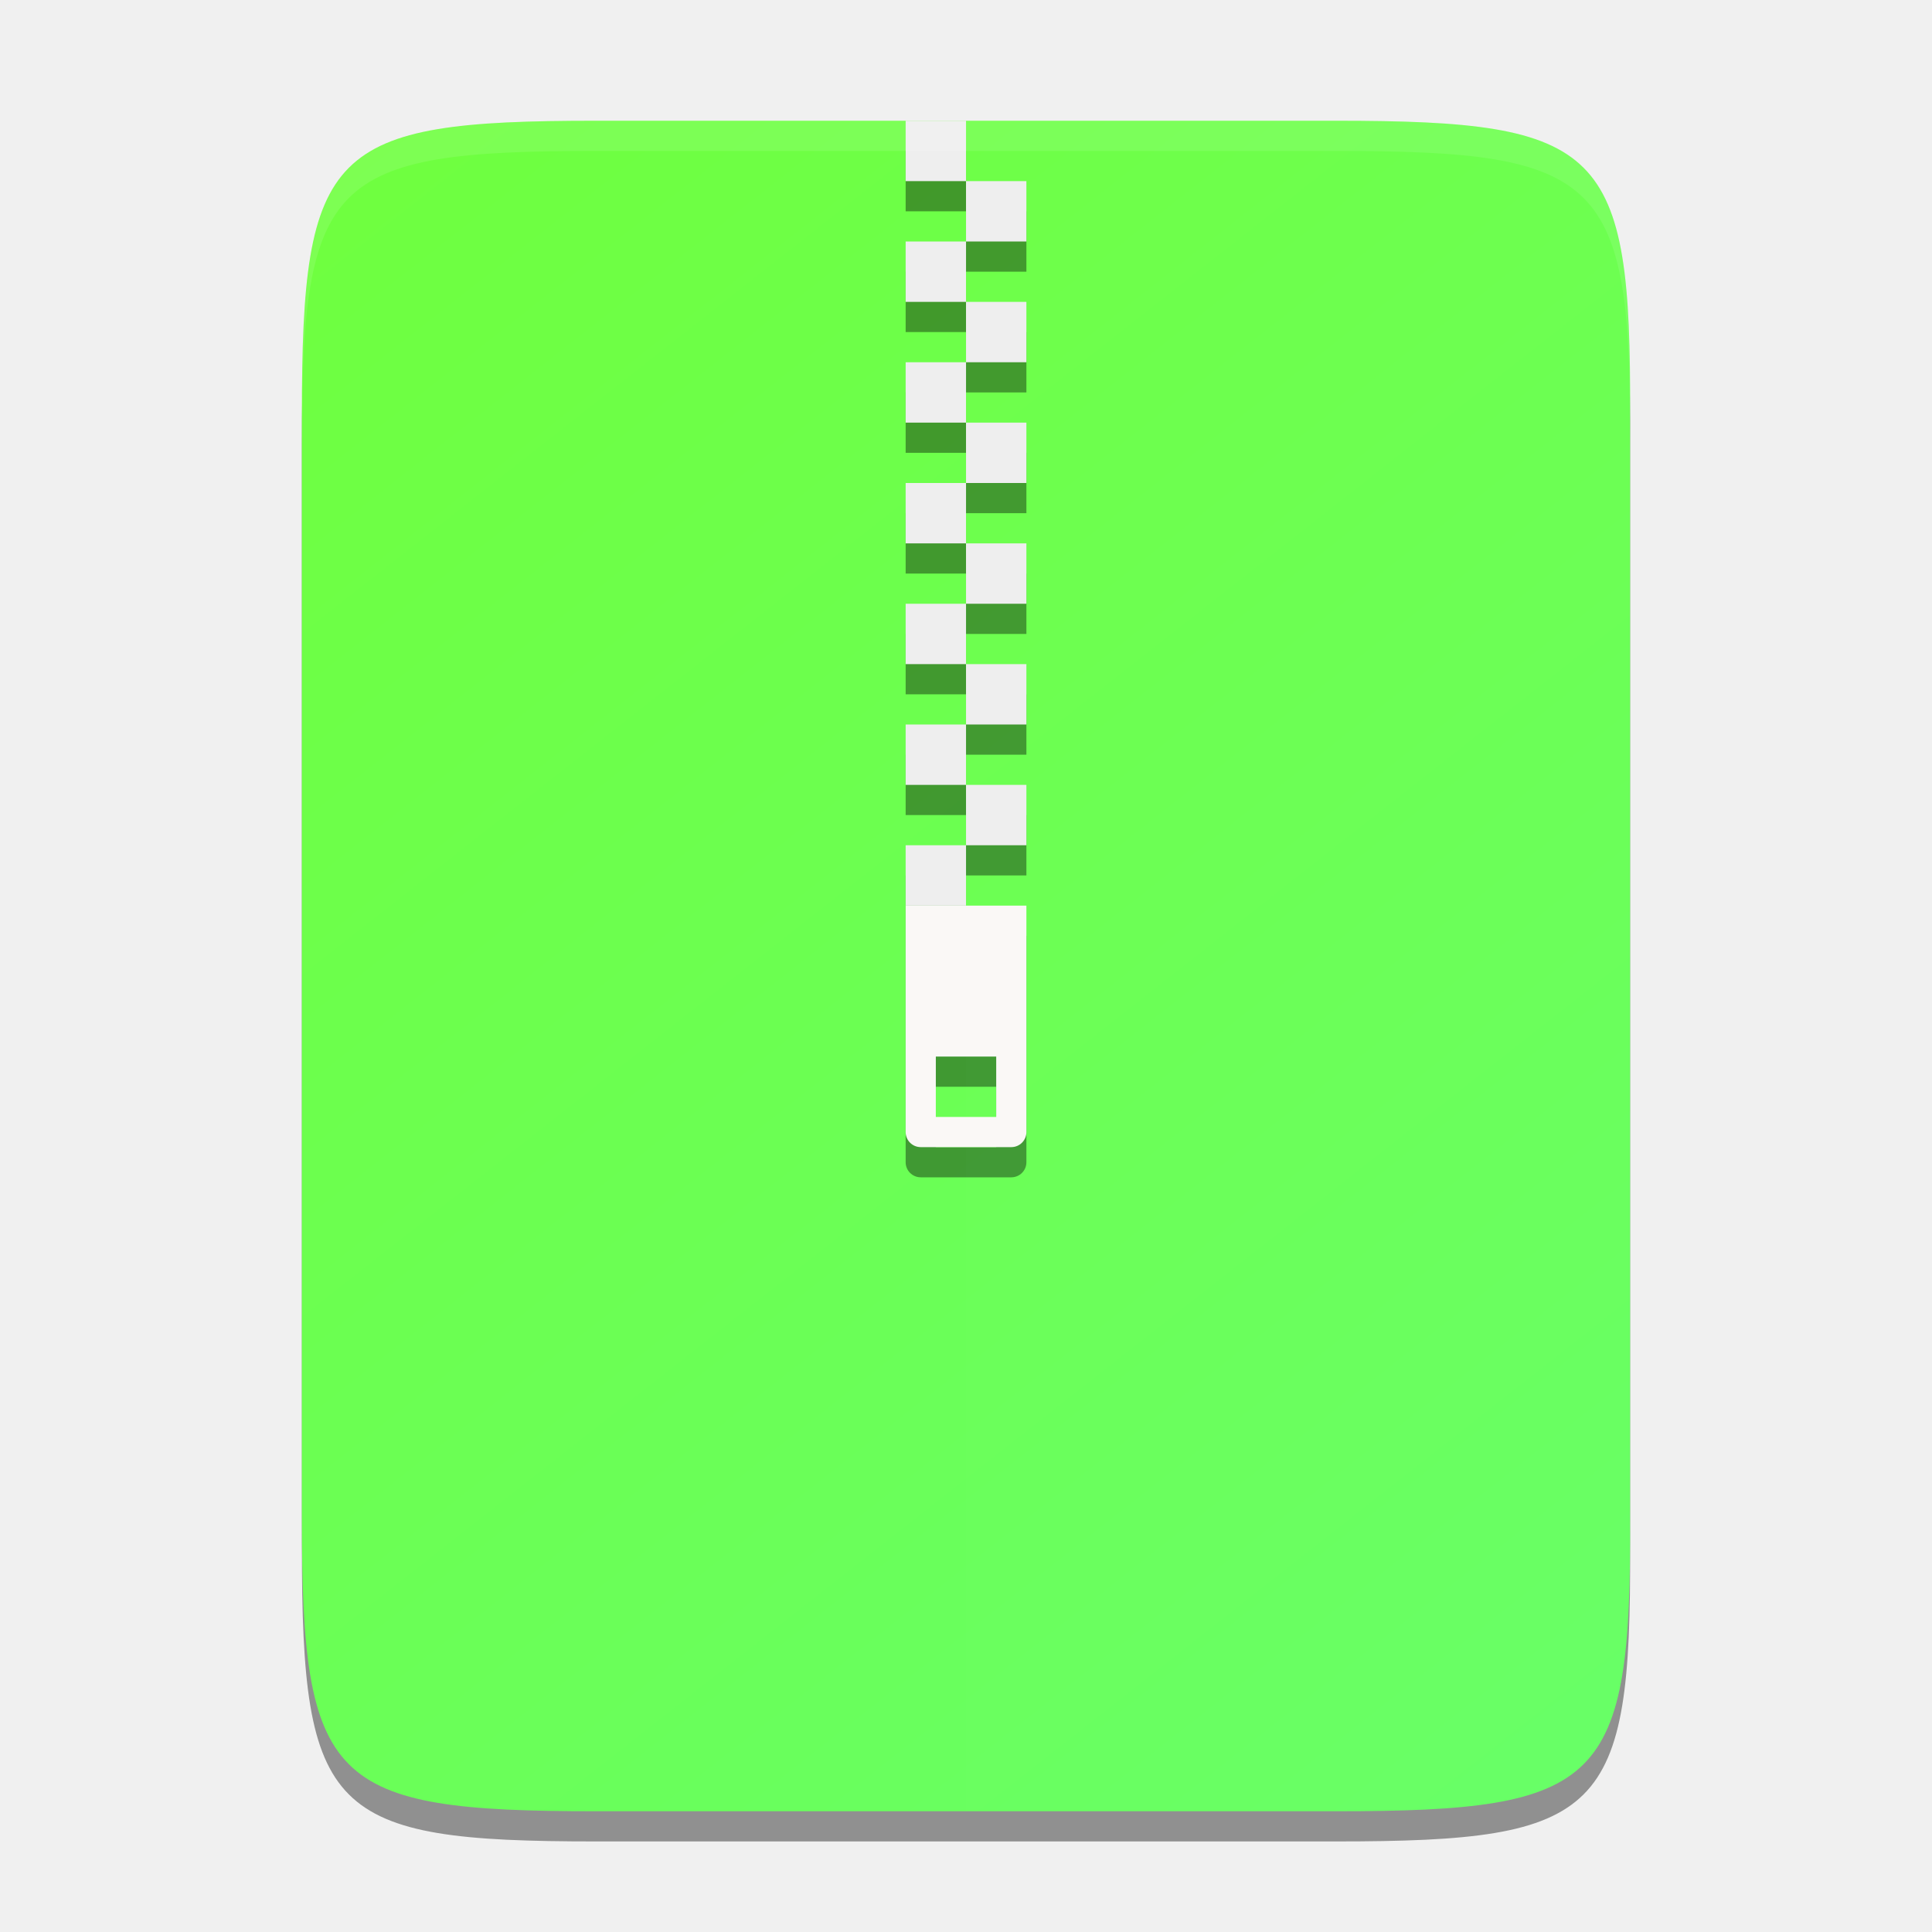
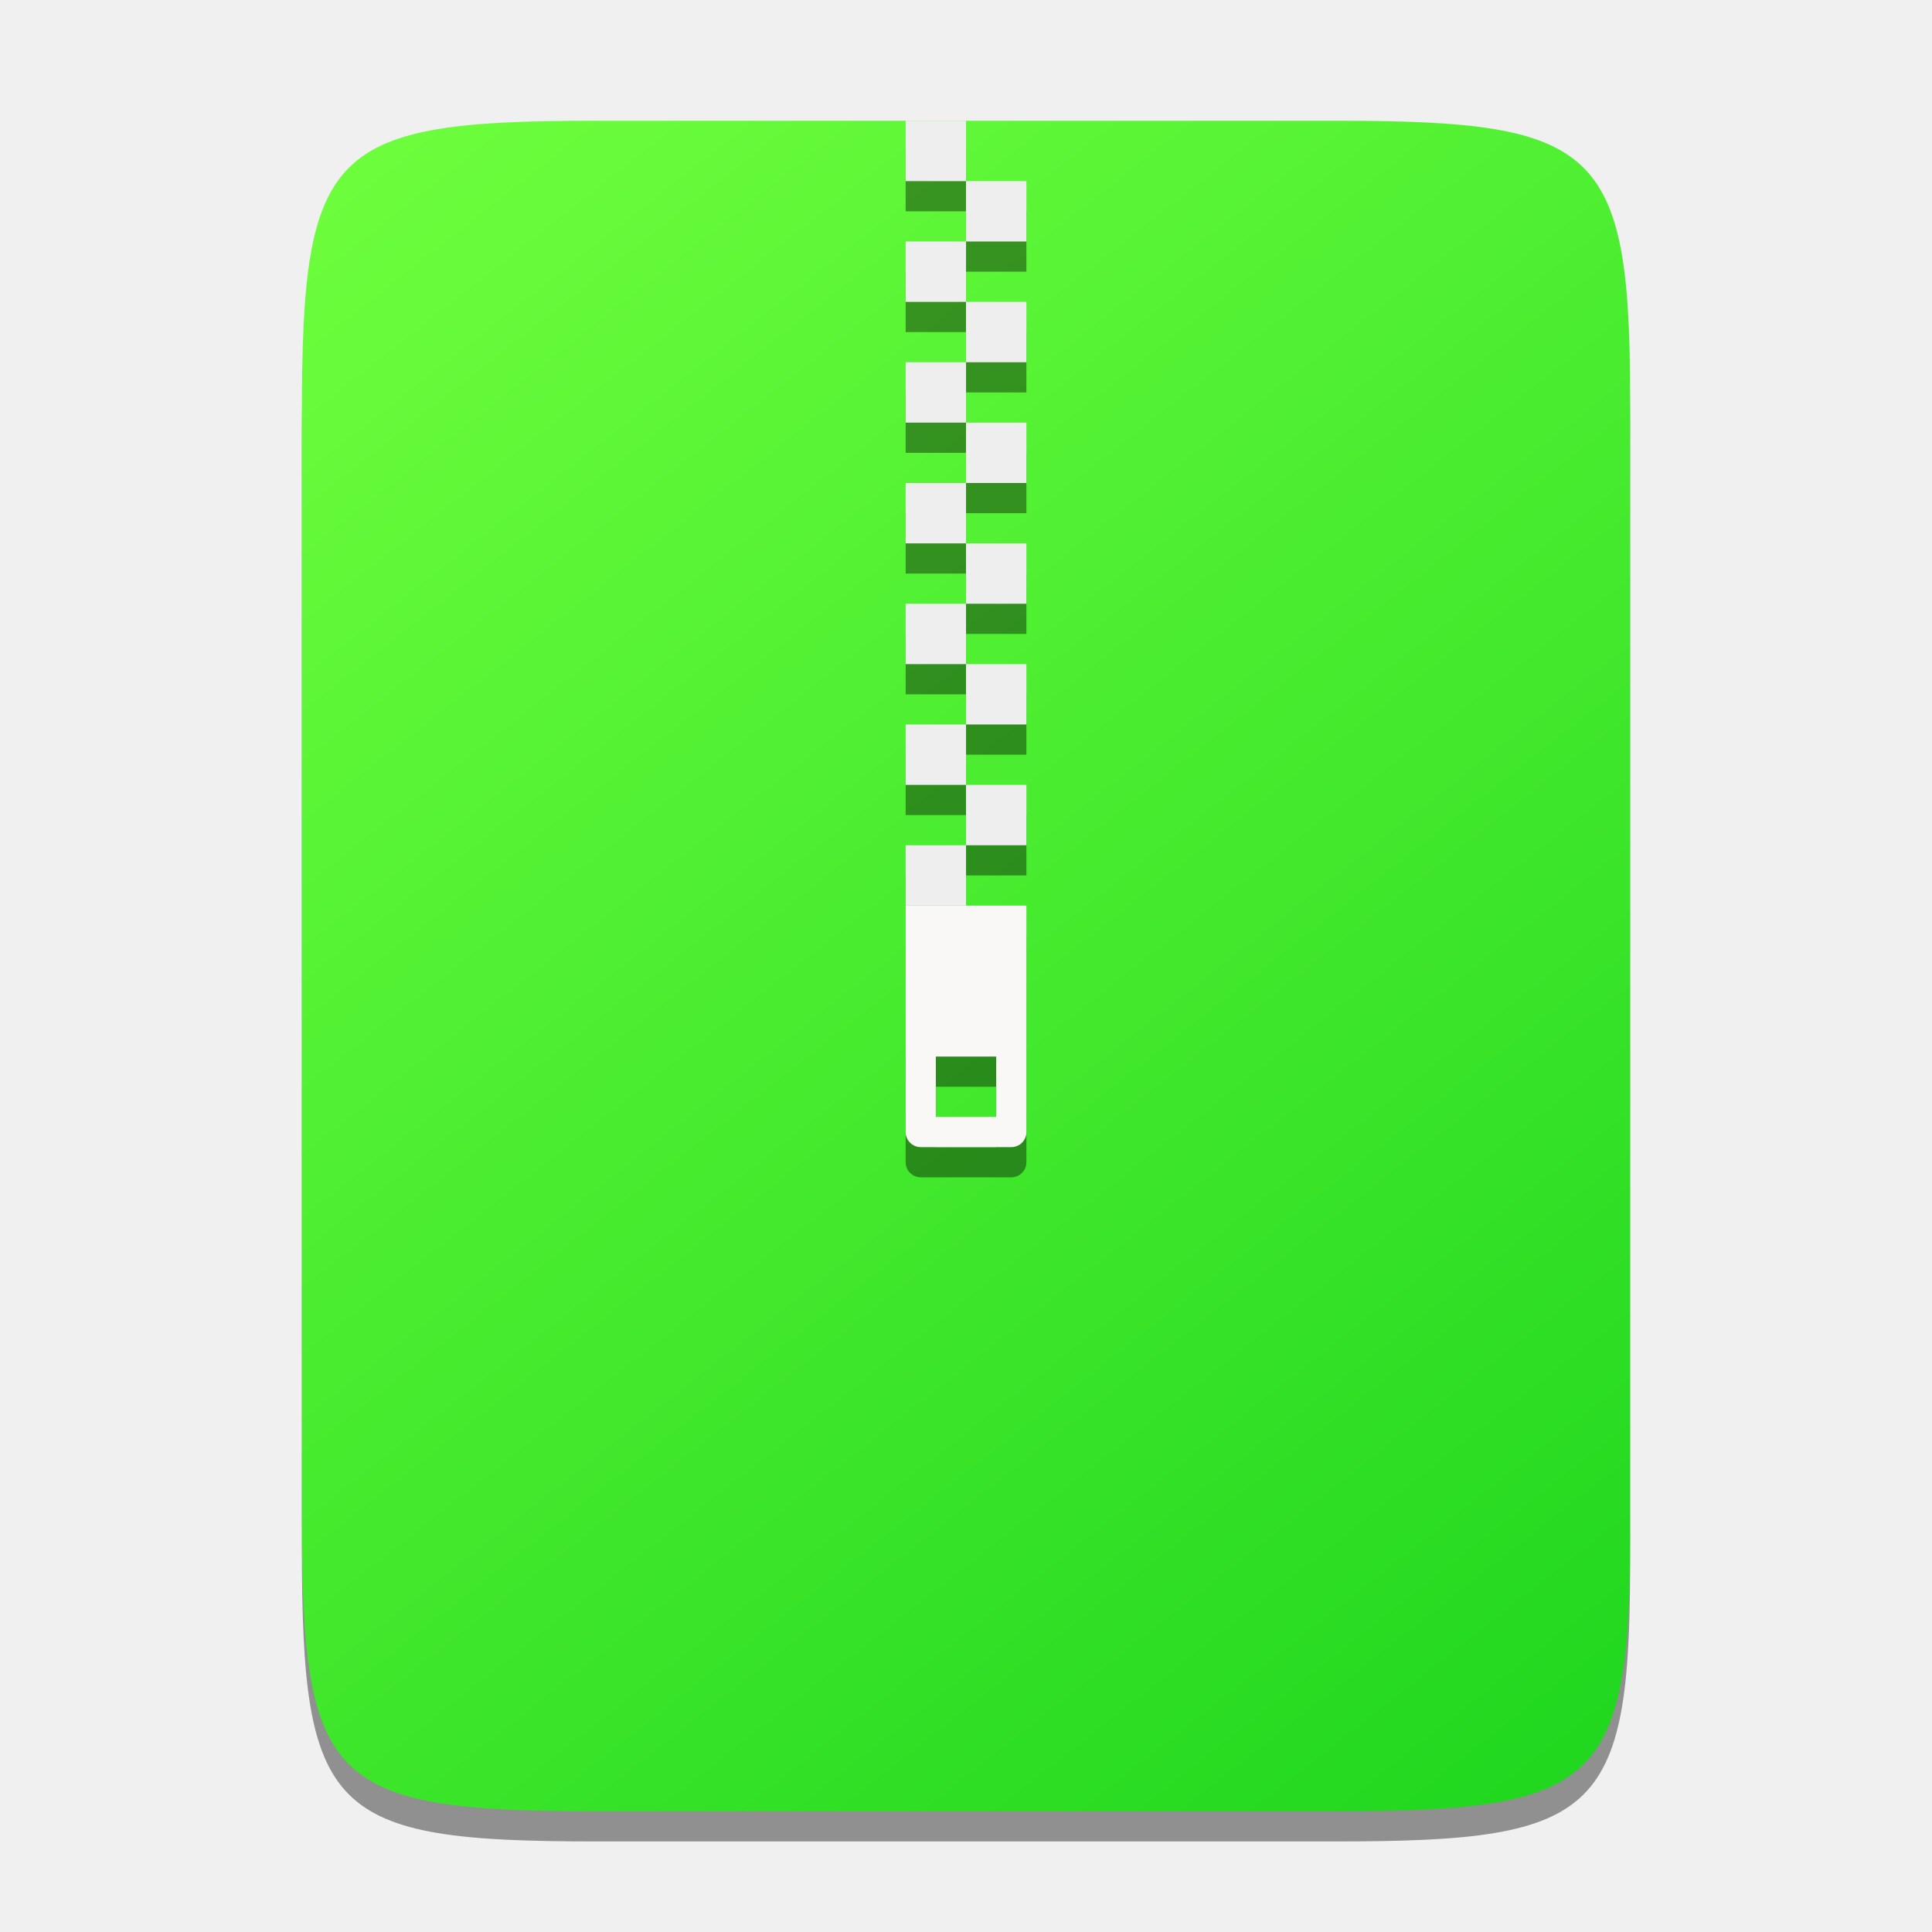
<svg xmlns="http://www.w3.org/2000/svg" xmlns:xlink="http://www.w3.org/1999/xlink" width="256" height="256" id="svg11300" version="1.0" style="display:inline;enable-background:new">
  <defs id="defs3">
    <linearGradient id="linearGradient980">
      <stop style="stop-color:#6fff3e;stop-opacity:1" offset="0" id="stop976" />
-       <stop style="stop-color:#67ff67;stop-opacity:1" offset="1" id="stop978" />
+       <stop style="stop-color:#1ed61e;stop-opacity:1" offset="1" id="stop978" />
    </linearGradient>
    <linearGradient xlink:href="#linearGradient980" id="linearGradient982" x1="40" y1="16" x2="216" y2="240" gradientUnits="userSpaceOnUse" />
+     <filter style="color-interpolation-filters:sRGB" id="filter847" x="-1.3636364e-06" width="1" y="-1.0714286e-06" height="1">
+       <feGaussianBlur stdDeviation="0" id="feGaussianBlur849" />
+     </filter>
  </defs>
  <g id="layer2" style="display:inline;opacity:0.4">
    <path style="color:#000000;display:inline;overflow:visible;visibility:visible;fill:#000000;fill-opacity:1;fill-rule:nonzero;stroke:none;stroke-width:1;marker:none;enable-background:accumulate" d="m 177.074,20 c 35.296,0 39.093,3.625 38.92,38.994 v 73.006 73.006 c 0.173,35.368 -3.625,38.994 -38.92,38.994 H 78.92 C 43.625,244 40,240.375 40,205.006 V 132 58.994 c 0,-35.369 3.625,-38.994 38.92,-38.994 z" id="path972" />
  </g>
  <g id="layer4" style="display:inline">
-     <path style="color:#000000;display:inline;overflow:visible;visibility:visible;fill:url(#linearGradient982);fill-opacity:1;fill-rule:nonzero;stroke:none;stroke-width:1;marker:none;enable-background:accumulate" d="m 177.074,16 c 35.296,0 39.093,3.625 38.92,38.994 v 73.006 73.006 c 0.173,35.368 -3.625,38.994 -38.92,38.994 H 78.92 C 43.625,240 40,236.375 40,201.006 V 128 54.994 c 0,-35.369 3.625,-38.994 38.92,-38.994 z" id="rect4158" />
+     <path style="color:#000000;display:inline;overflow:visible;visibility:visible;fill:url(#linearGradient982);fill-opacity:1;fill-rule:nonzero;stroke:none;stroke-width:1;marker:none;enable-background:accumulate;filter:url(#filter847)" d="m 177.074,16 c 35.296,0 39.093,3.625 38.92,38.994 v 73.006 73.006 c 0.173,35.368 -3.625,38.994 -38.92,38.994 H 78.92 C 43.625,240 40,236.375 40,201.006 V 128 54.994 c 0,-35.369 3.625,-38.994 38.92,-38.994 z" id="rect4158" />
    <path style="color:#000000;display:inline;overflow:visible;visibility:visible;opacity:0.4;fill:#000000;fill-opacity:1;fill-rule:nonzero;stroke:none;stroke-width:15;stroke-linecap:butt;stroke-linejoin:miter;stroke-miterlimit:4;stroke-dasharray:none;stroke-dashoffset:0;stroke-opacity:1;marker:none;enable-background:accumulate" d="m 120.003,124 v 30 c 0,1.108 0.892,2 2,2 h 12 c 1.108,0 2,-0.892 2,-2 v -30 z m 4,20 h 8 v 8 h -8 z" id="path993" />
    <path style="color:#000000;display:inline;overflow:visible;visibility:visible;opacity:0.4;fill:#000000;fill-opacity:1;fill-rule:nonzero;stroke:none;stroke-width:15;stroke-linecap:butt;stroke-linejoin:miter;stroke-miterlimit:4;stroke-dasharray:none;stroke-dashoffset:0;stroke-opacity:1;marker:none;enable-background:accumulate" d="m 128.003,20 v 8 h -8 v -8 z m 0,8 h 8 v 8 h -8 z m 0,8 v 8 h -8 v -8 z m 0,8 h 8 v 8 h -8 z m 0,8 v 8 h -8 v -8 z m 0,8 h 8 v 8 h -8 z m 0,8 v 8 h -8 V 68 Z m 0,8 h 8 V 84 h -8 z m 0,8 v 8 h -8 v -8 z m 0,8 h 8 v 8 h -8 z m 0,8 v 8 h -8 v -8 z m 0,8 h 8 v 8 h -8 z m 0,8 v 8 h -8 V 116 Z" id="path995" />
    <path style="color:#000000;display:inline;overflow:visible;visibility:visible;opacity:1;fill:#eeeeee;fill-opacity:1;fill-rule:nonzero;stroke:none;stroke-width:15;stroke-linecap:butt;stroke-linejoin:miter;stroke-miterlimit:4;stroke-dasharray:none;stroke-dashoffset:0;stroke-opacity:1;marker:none;enable-background:accumulate" d="m 128.003,16 v 8 h -8 v -8 z m 0,8 h 8 v 8 h -8 z m 0,8 v 8 h -8 v -8 z m 0,8 h 8 v 8 h -8 z m 0,8 v 8 h -8 v -8 z m 0,8 h 8 v 8 h -8 z m 0,8 v 8 h -8 V 64 Z m 0,8 h 8 V 80 h -8 z m 0,8 v 8 h -8 v -8 z m 0,8 h 8 v 8 h -8 z m 0,8 v 8 h -8 v -8 z m 0,8 h 8 v 8 h -8 z m 0,8 v 8 h -8 V 112 Z" id="path937" />
    <path style="color:#000000;display:inline;overflow:visible;visibility:visible;opacity:1;fill:#faf8f6;fill-opacity:1;fill-rule:nonzero;stroke:none;stroke-width:15;stroke-linecap:butt;stroke-linejoin:miter;stroke-miterlimit:4;stroke-dasharray:none;stroke-dashoffset:0;stroke-opacity:1;marker:none;enable-background:accumulate" d="m 120.003,120 v 30 c 0,1.108 0.892,2 2,2 h 12 c 1.108,0 2,-0.892 2,-2 v -30 z m 4,20 h 8 v 8 h -8 z" id="path4783" />
  </g>
-   <g id="layer3" style="display:inline;opacity:0.1">
+   <g id="layer3" style="display:none;opacity:0.1">
    <path style="color:#000000;display:inline;overflow:visible;visibility:visible;opacity:0.1;fill:#ffffff;fill-opacity:1;fill-rule:nonzero;stroke:none;stroke-width:1;marker:none;enable-background:accumulate" d="M 128.003,16 V 240 h 49.071 c 35.296,0 39.094,-3.626 38.921,-38.994 V 128 54.994 c 0.173,-35.368 -3.625,-38.994 -38.921,-38.994 z" id="rect4158-3" />
    <path id="path960" style="color:#000000;display:inline;overflow:visible;visibility:visible;opacity:1;fill:#ffffff;fill-opacity:1;fill-rule:nonzero;stroke:none;stroke-width:1;marker:none;enable-background:accumulate" d="M 78.92,16 C 43.624,16 40,19.626 40,54.994 v 4 C 40,23.626 43.624,20 78.92,20 h 98.154 c 35.296,0 39.093,3.626 38.92,38.994 v -4 C 216.167,19.626 212.37,16 177.074,16 Z" />
  </g>
</svg>
